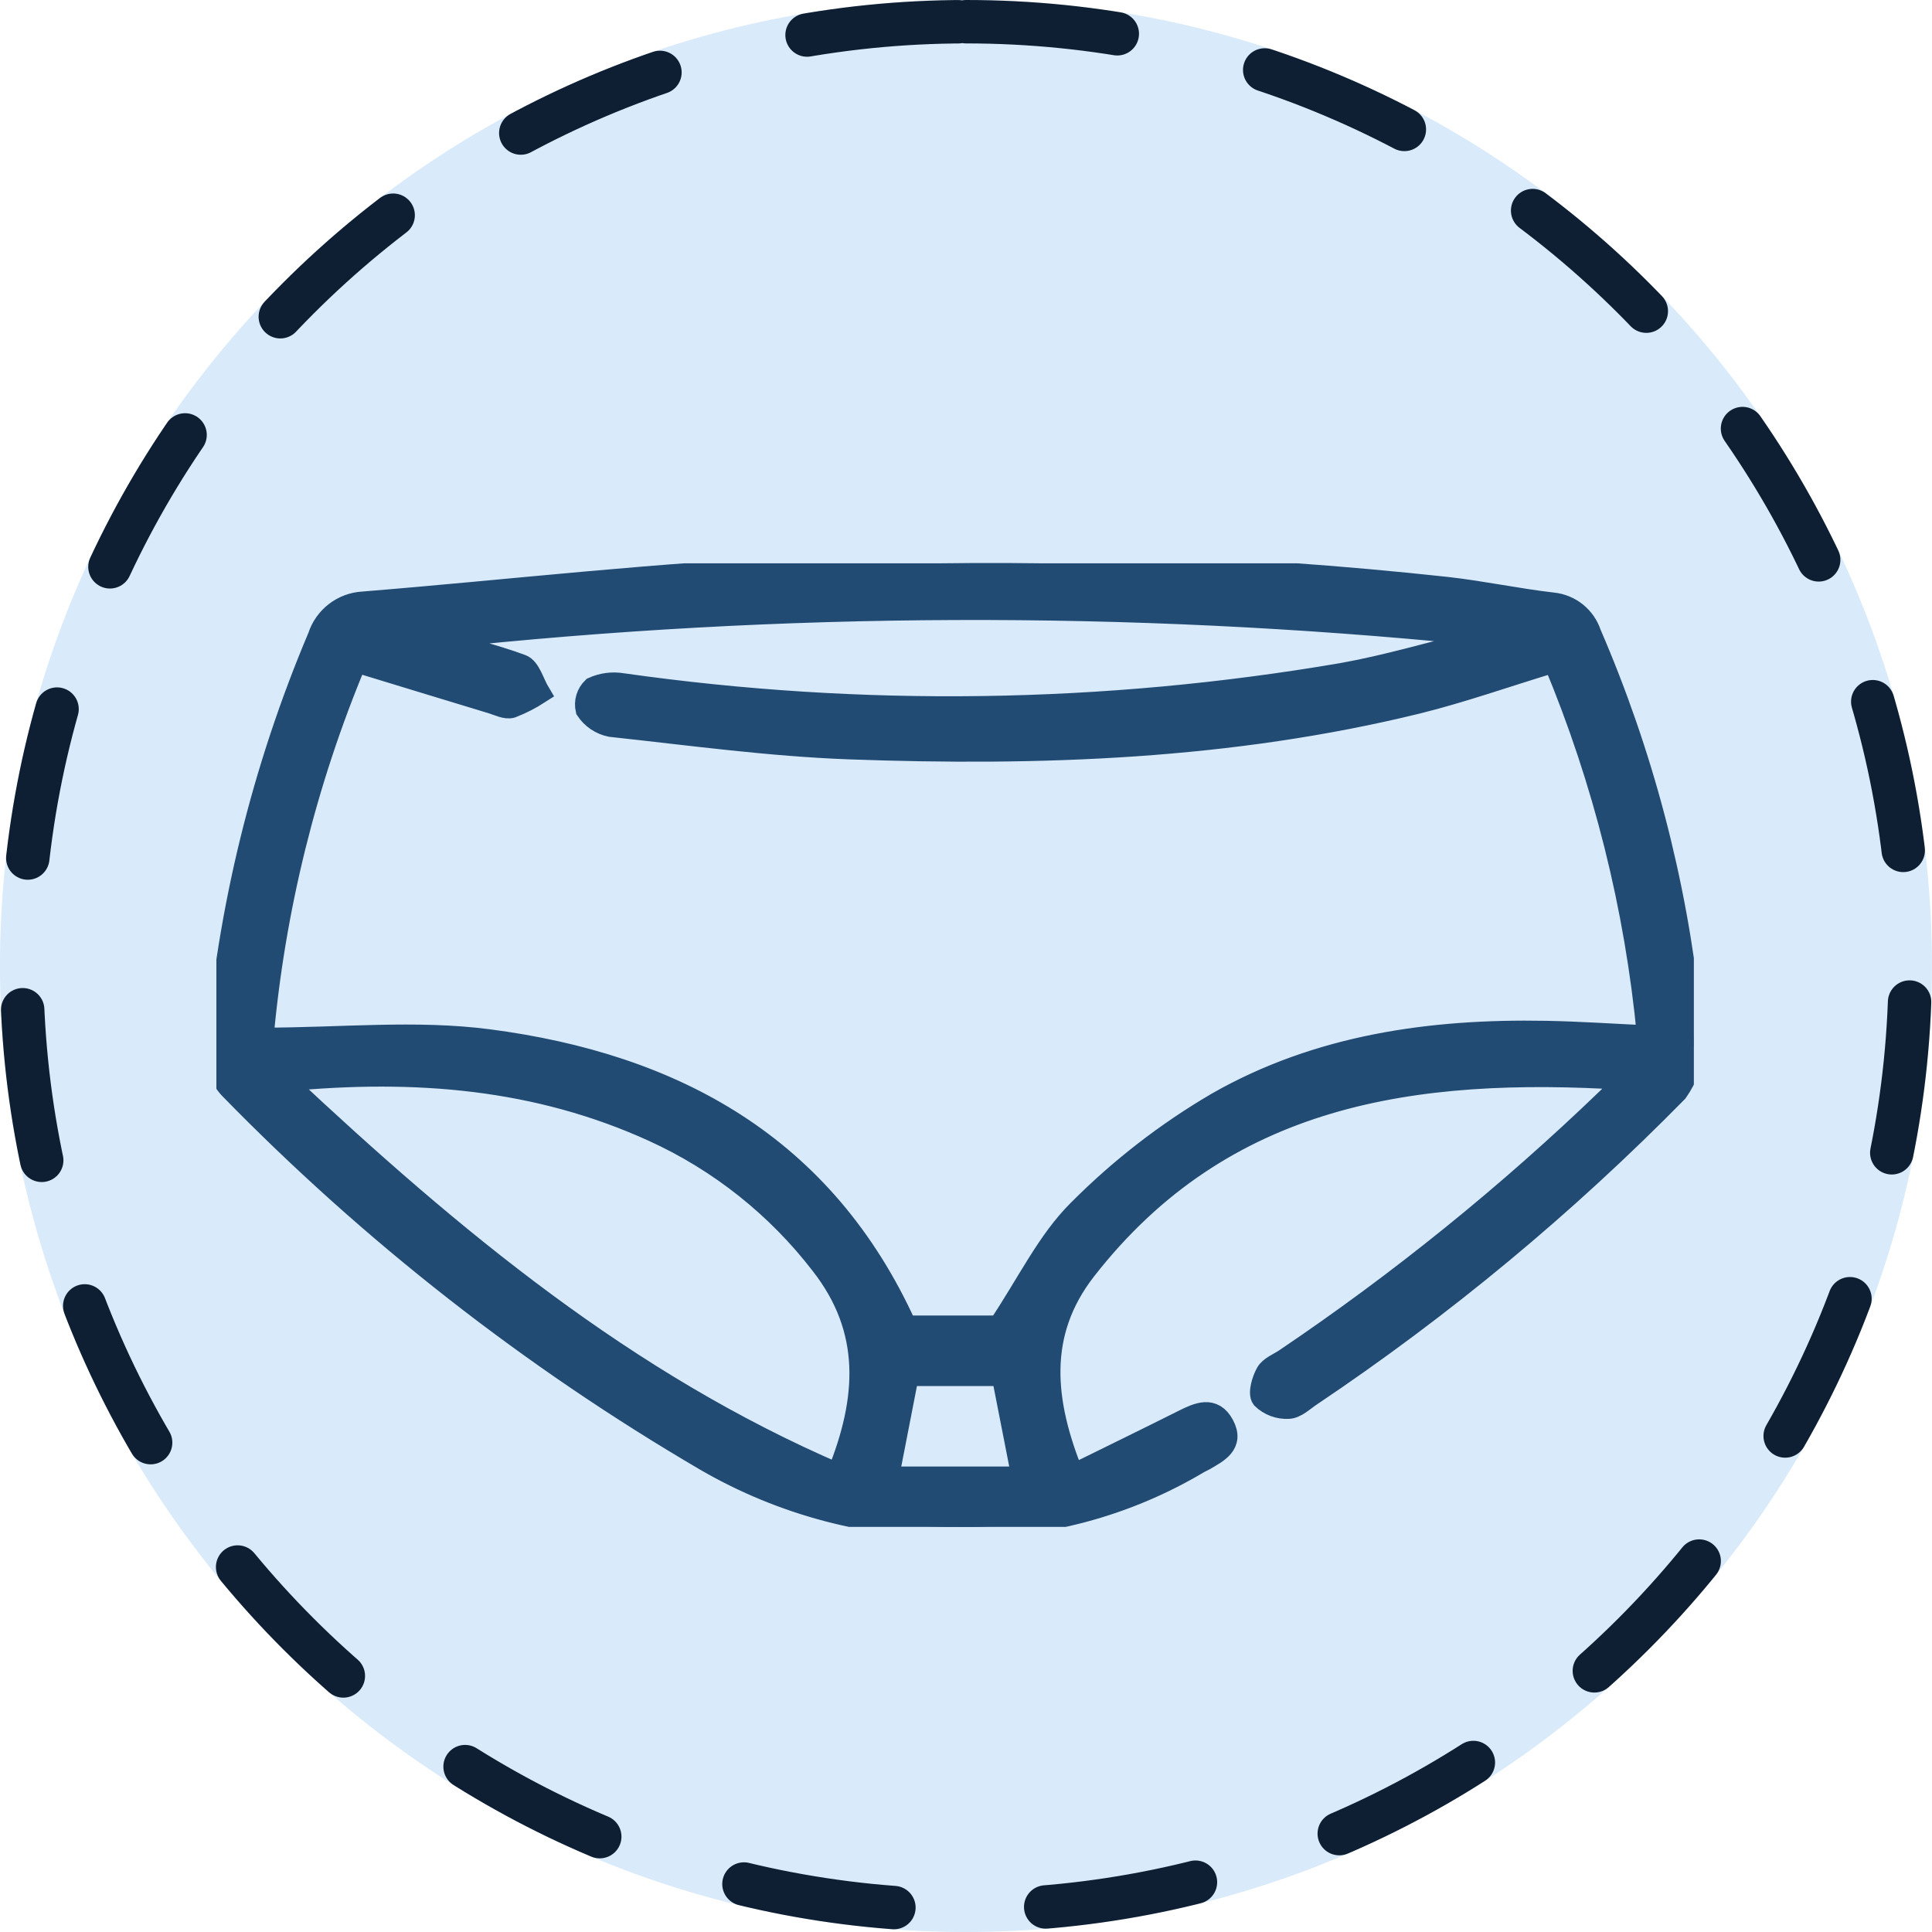
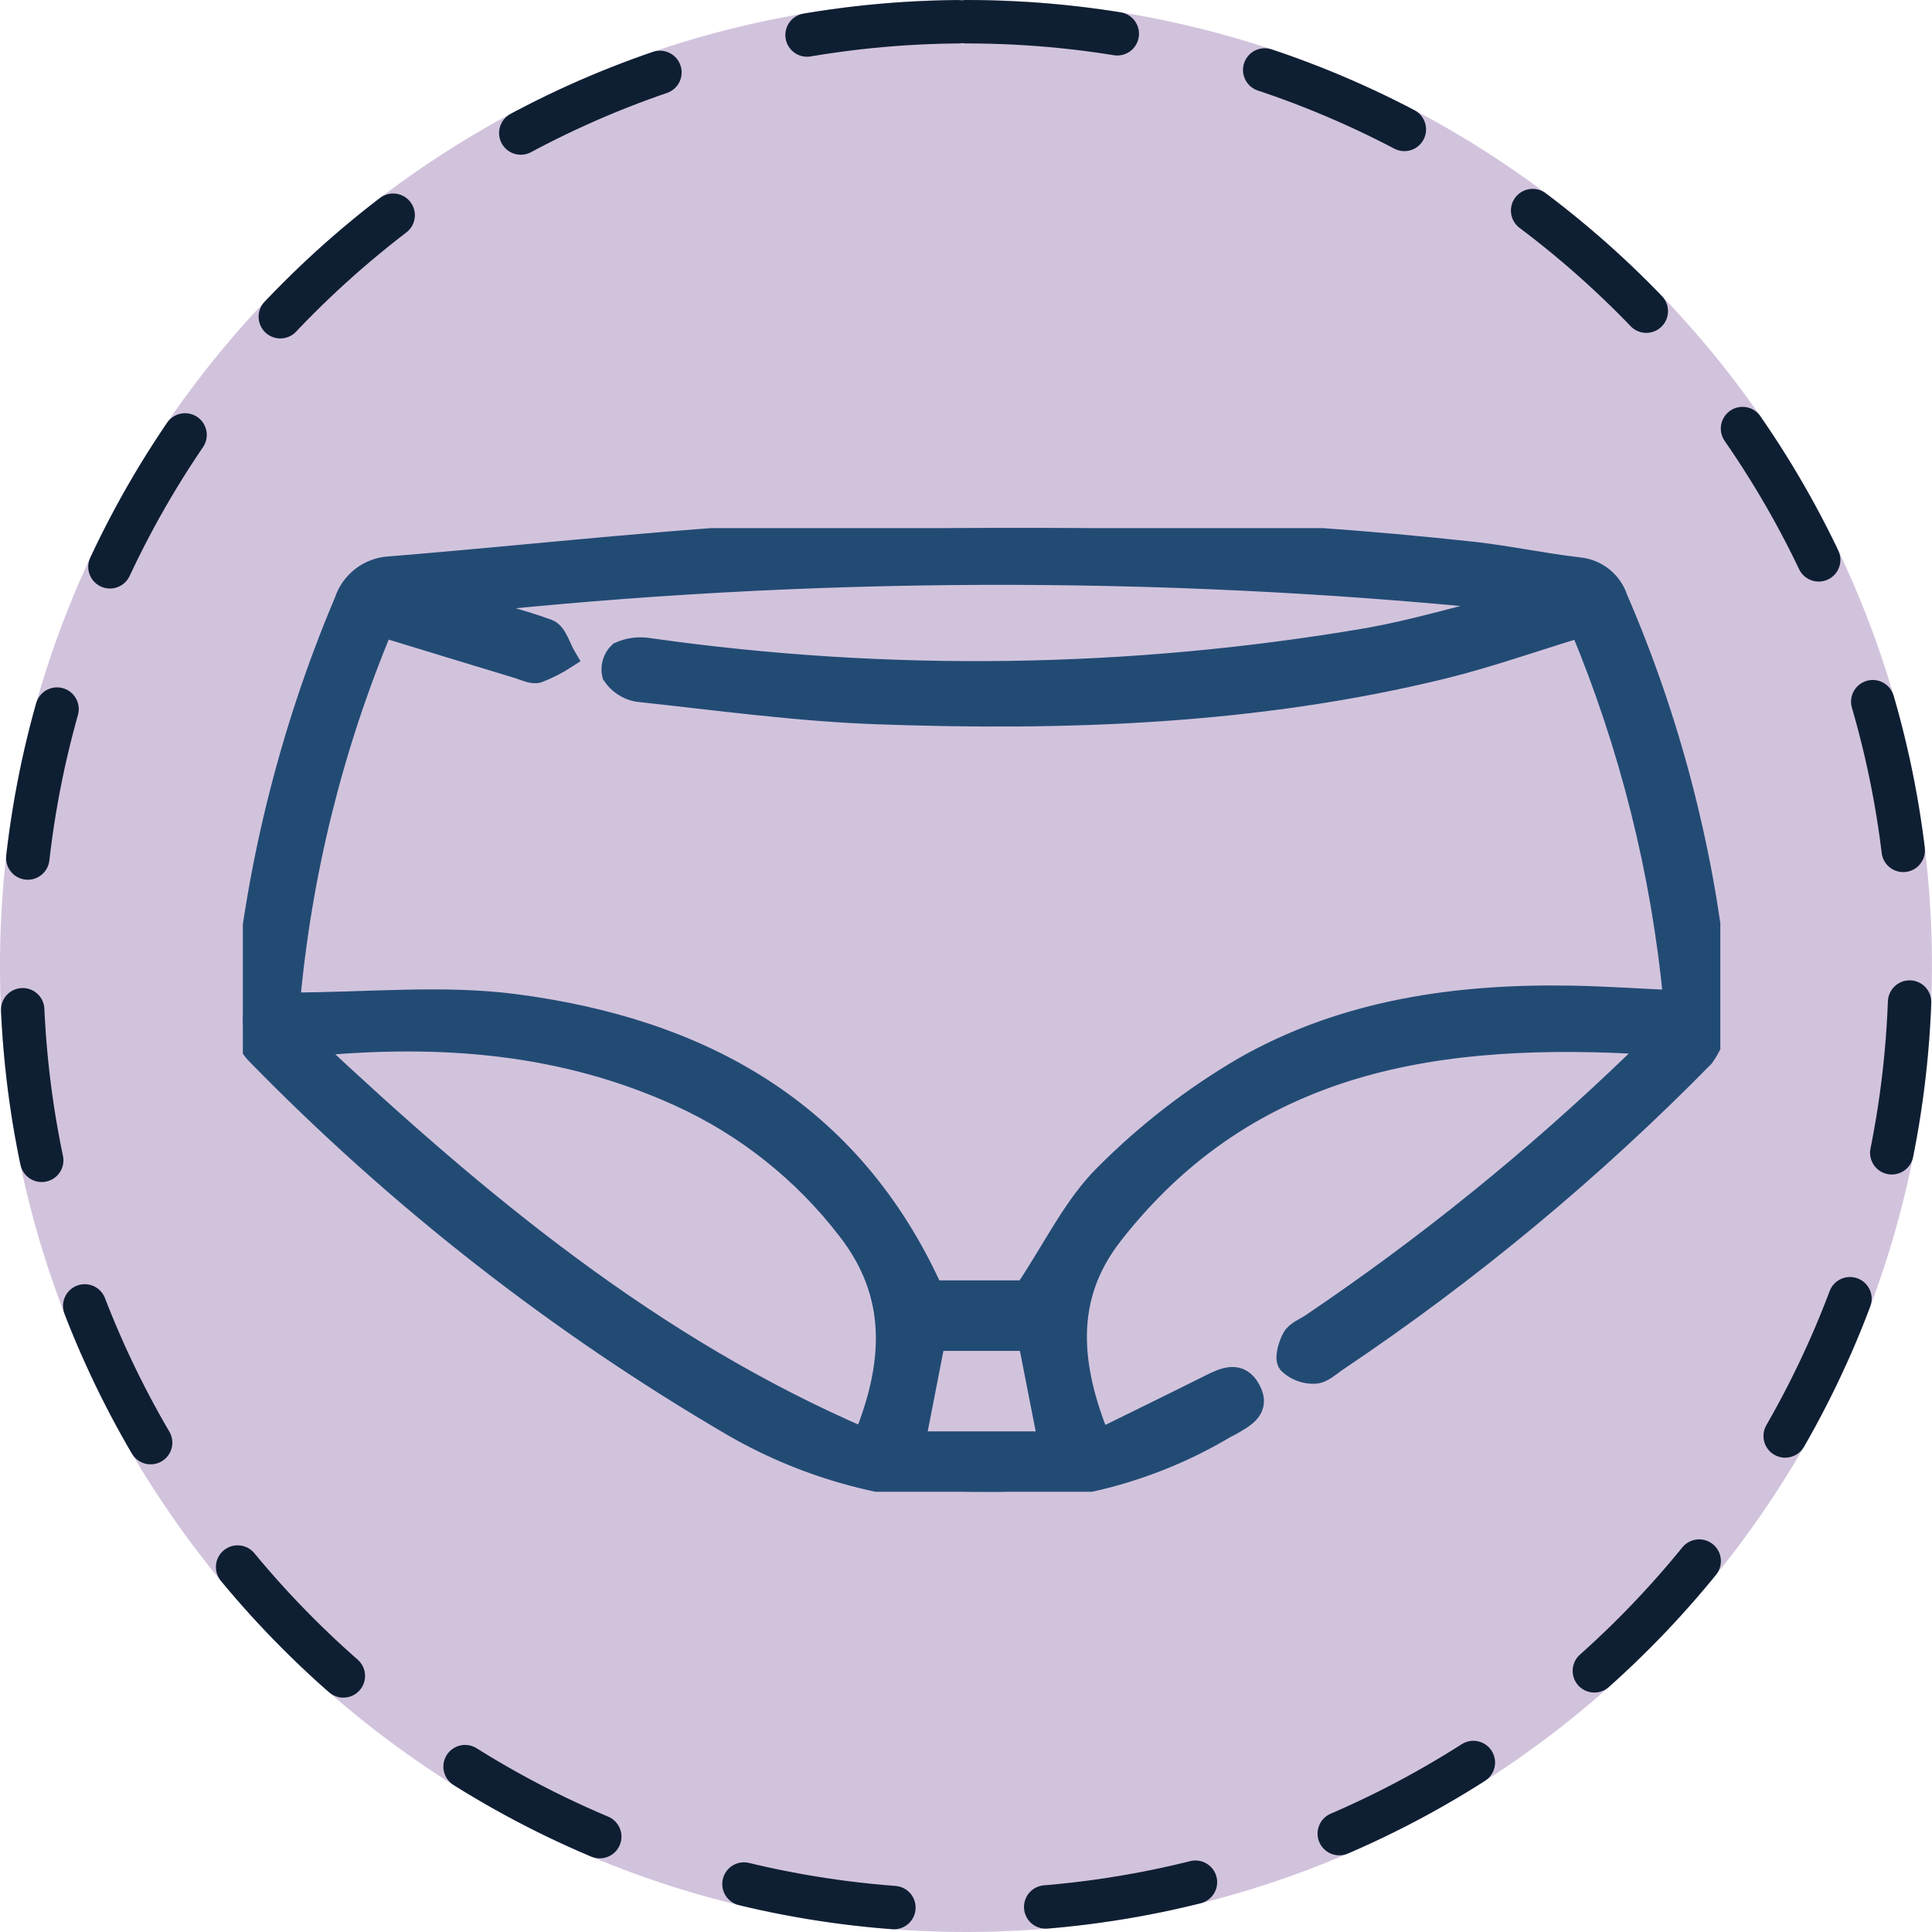
<svg xmlns="http://www.w3.org/2000/svg" width="89" height="89" viewBox="0 0 89 89">
  <defs>
    <clipPath id="clip-path">
      <rect id="Rectángulo_402344" data-name="Rectángulo 402344" width="68.062" height="44.39" fill="#224b74" stroke="#224b74" stroke-width="1" />
    </clipPath>
  </defs>
-   <g id="Grupo_1102070" data-name="Grupo 1102070" transform="translate(-756.052 -1075)">
-     <g id="Grupo_1098742" data-name="Grupo 1098742" transform="translate(-447.269 686.258)">
-       <rect id="Rectángulo_400898" data-name="Rectángulo 400898" width="89" height="89" rx="44.5" transform="translate(1203.32 388.742)" fill="#d9eafa" opacity="0.999" />
+   <g id="Grupo_1108133" data-name="Grupo 1108133" transform="translate(-1069.051 -1469.615)">
+     <g id="Grupo_1098742" data-name="Grupo 1098742" transform="translate(-134.27 1080.873)">
+       <rect id="Rectángulo_400898" data-name="Rectángulo 400898" width="89" height="89" rx="44.5" transform="translate(1203.32 388.742)" fill="#d2c3dd" />
      <g id="Rectángulo_400907" data-name="Rectángulo 400907" transform="translate(1203.32 388.742)" fill="none" stroke="#0f1f33" stroke-linecap="round" stroke-width="2" stroke-dasharray="7">
        <rect width="89" height="89" rx="44.5" stroke="none" />
        <rect x="1" y="1" width="87" height="87" rx="43.5" fill="none" />
      </g>
    </g>
-     <g id="Grupo_1101940" data-name="Grupo 1101940" transform="translate(766.02 1100.949)">
+     <g id="Grupo_1101940" data-name="Grupo 1101940" transform="translate(1080.238 1493.945)">
      <g id="Grupo_1101939" data-name="Grupo 1101939" clip-path="url(#clip-path)">
        <path id="Trazado_892539" data-name="Trazado 892539" d="M64.9,23.759c-9.747-.6-18.527.658-24.866,8.788C37.757,35.473,38.1,38.633,39.464,42c1.76-.867,3.425-1.678,5.08-2.508.673-.337,1.379-.659,1.841.2.48.893-.266,1.254-.89,1.616-.076.044-.161.076-.237.121A21,21,0,0,1,34.167,44.39a22.7,22.7,0,0,1-11.61-3.057A103.841,103.841,0,0,1,.607,24.17a2.288,2.288,0,0,1-.6-1.631,62.084,62.084,0,0,1,4.7-19.158A2.287,2.287,0,0,1,6.76,1.8C13.652,1.243,20.533.423,27.436.162a194.673,194.673,0,0,1,29.248.964c1.628.184,3.238.529,4.866.718a2.048,2.048,0,0,1,1.75,1.4,59.807,59.807,0,0,1,4.573,17.422,5.5,5.5,0,0,1,.165,1.579,4.124,4.124,0,0,1-.752,2.092,107.919,107.919,0,0,1-16.873,14c-.331.22-.675.562-1.024.576a1.612,1.612,0,0,1-1.206-.45c-.169-.218.005-.821.193-1.159.154-.278.55-.427.845-.622A110.526,110.526,0,0,0,64.108,24.643c.212-.2.394-.435.8-.883M61.626,4.532c-2.231.678-4.237,1.39-6.295,1.9-8.609,2.113-17.382,2.42-26.181,2.1-3.671-.136-7.33-.64-10.988-1.035a1.755,1.755,0,0,1-1.114-.749,1.058,1.058,0,0,1,.3-1.01,2.352,2.352,0,0,1,1.368-.175,107.26,107.26,0,0,0,33.133-.471c2.047-.364,4.053-.963,6.078-1.454l-.077-.386A231.8,231.8,0,0,0,10.2,3.43c1.274.521,2.605.795,3.862,1.267.379.142.551.836.817,1.277a7.043,7.043,0,0,1-1.28.653c-.259.075-.6-.1-.9-.194-2.063-.624-4.125-1.255-6.268-1.909a58.53,58.53,0,0,0-4.3,17.367c3.6,0,7.051-.365,10.4.071C21.089,23.078,28,26.838,31.766,35.152H36.05c1.332-1.991,2.243-3.934,3.675-5.351a31.3,31.3,0,0,1,6.369-4.933c4.657-2.66,9.843-3.391,15.153-3.292,1.535.028,3.07.134,4.694.209A59.324,59.324,0,0,0,61.626,4.532M3.094,23.835c7.828,7.343,15.768,13.918,25.529,18.123,1.4-3.46,1.6-6.647-.757-9.662a20.469,20.469,0,0,0-7.737-6.146c-5.32-2.421-10.912-2.906-17.035-2.314M30.943,42.109h6.188L36.208,37.4H31.86l-.917,4.709" transform="translate(0 0)" fill="#224b74" stroke="#224b74" stroke-width="1" />
      </g>
    </g>
  </g>
</svg>
